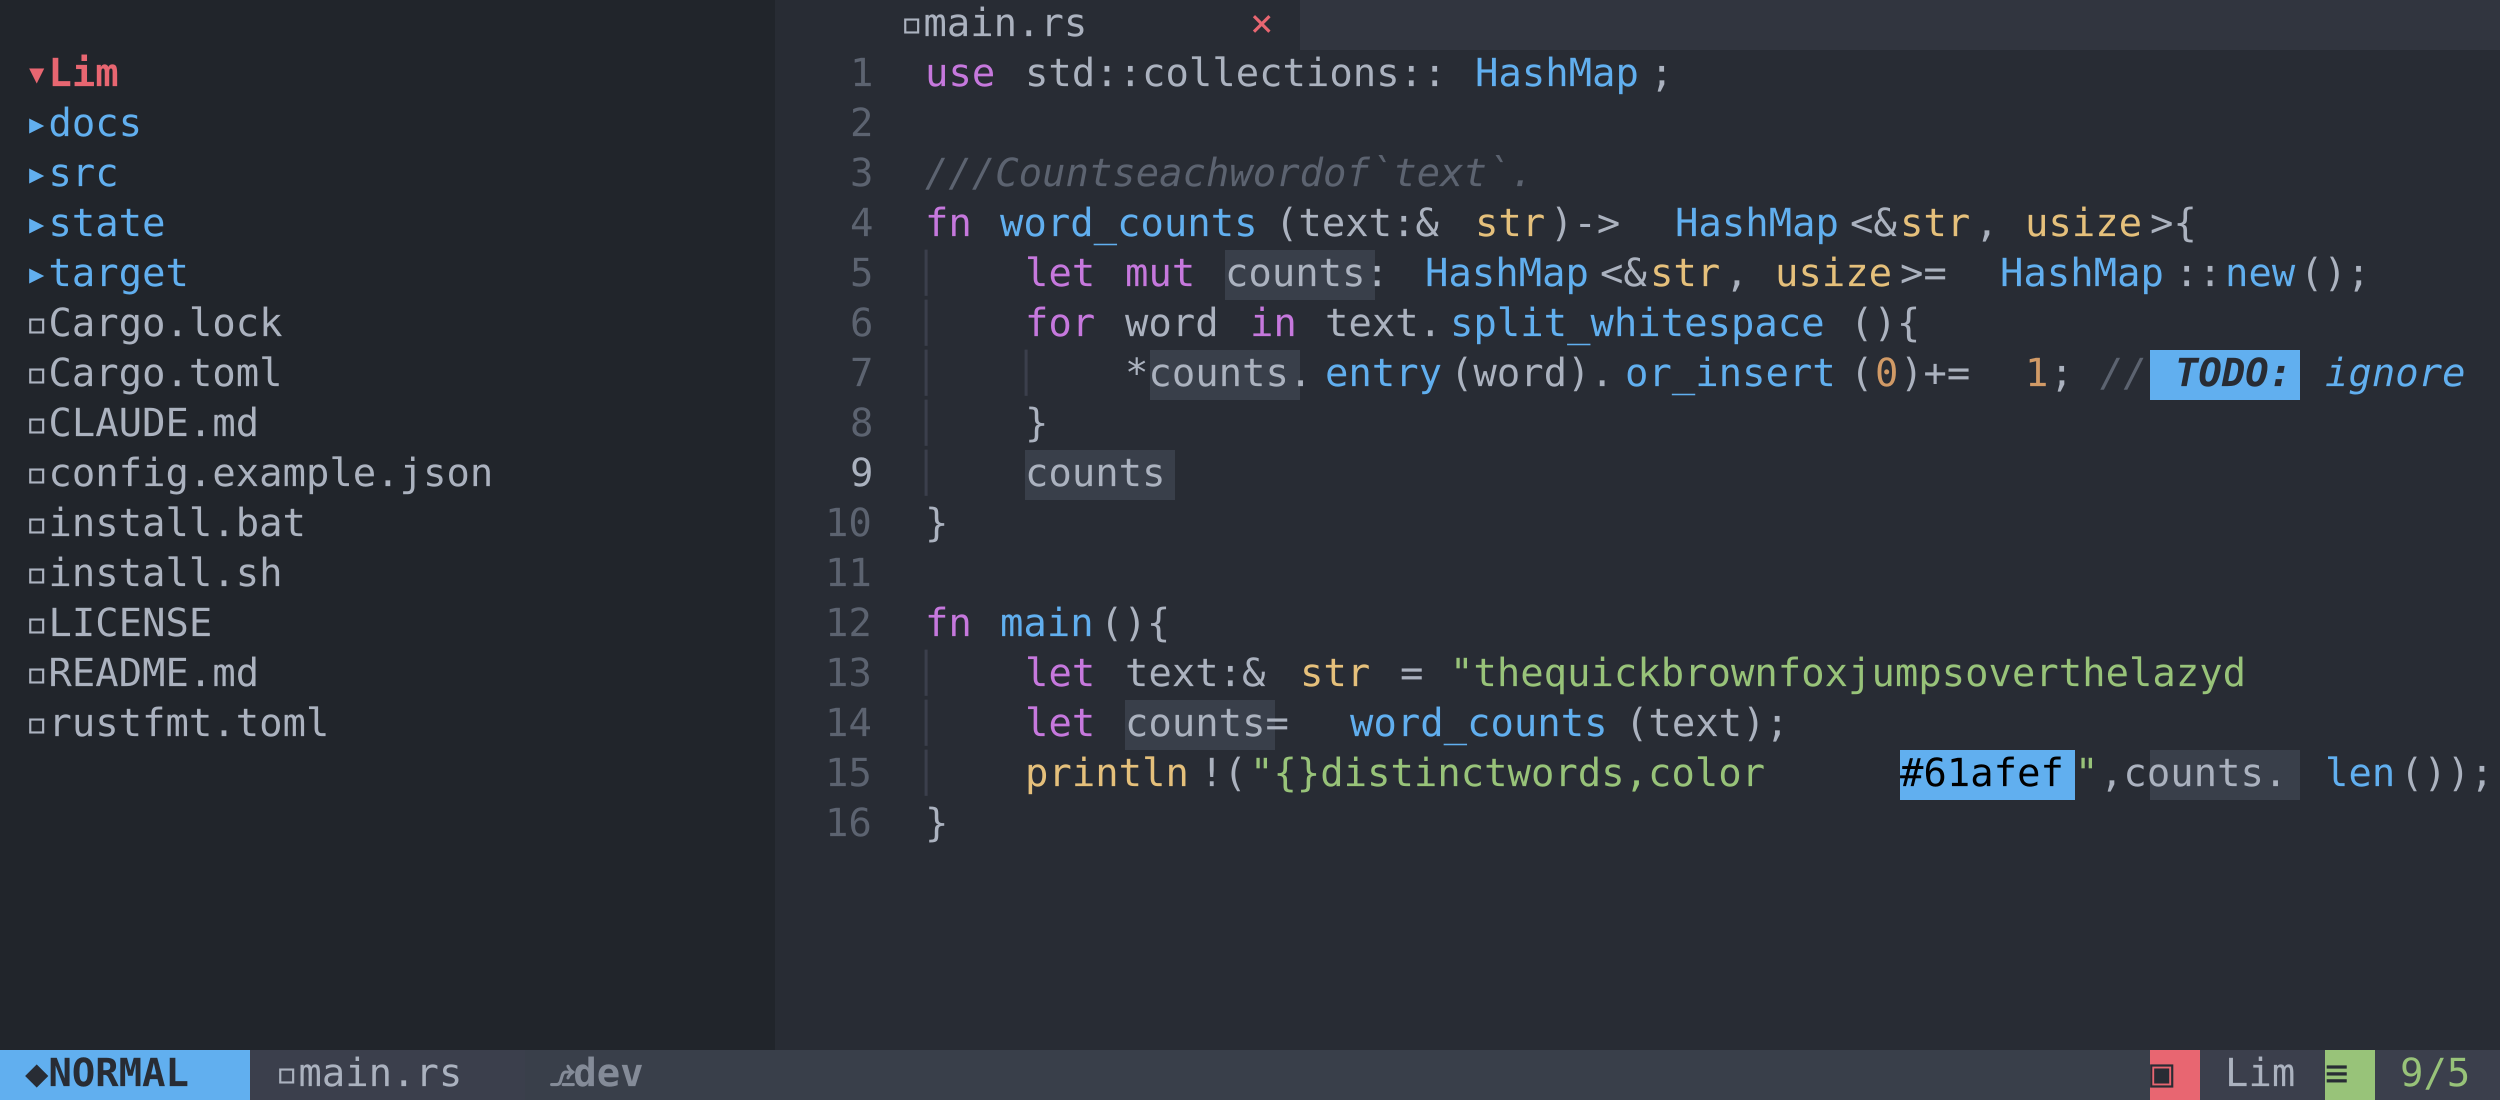
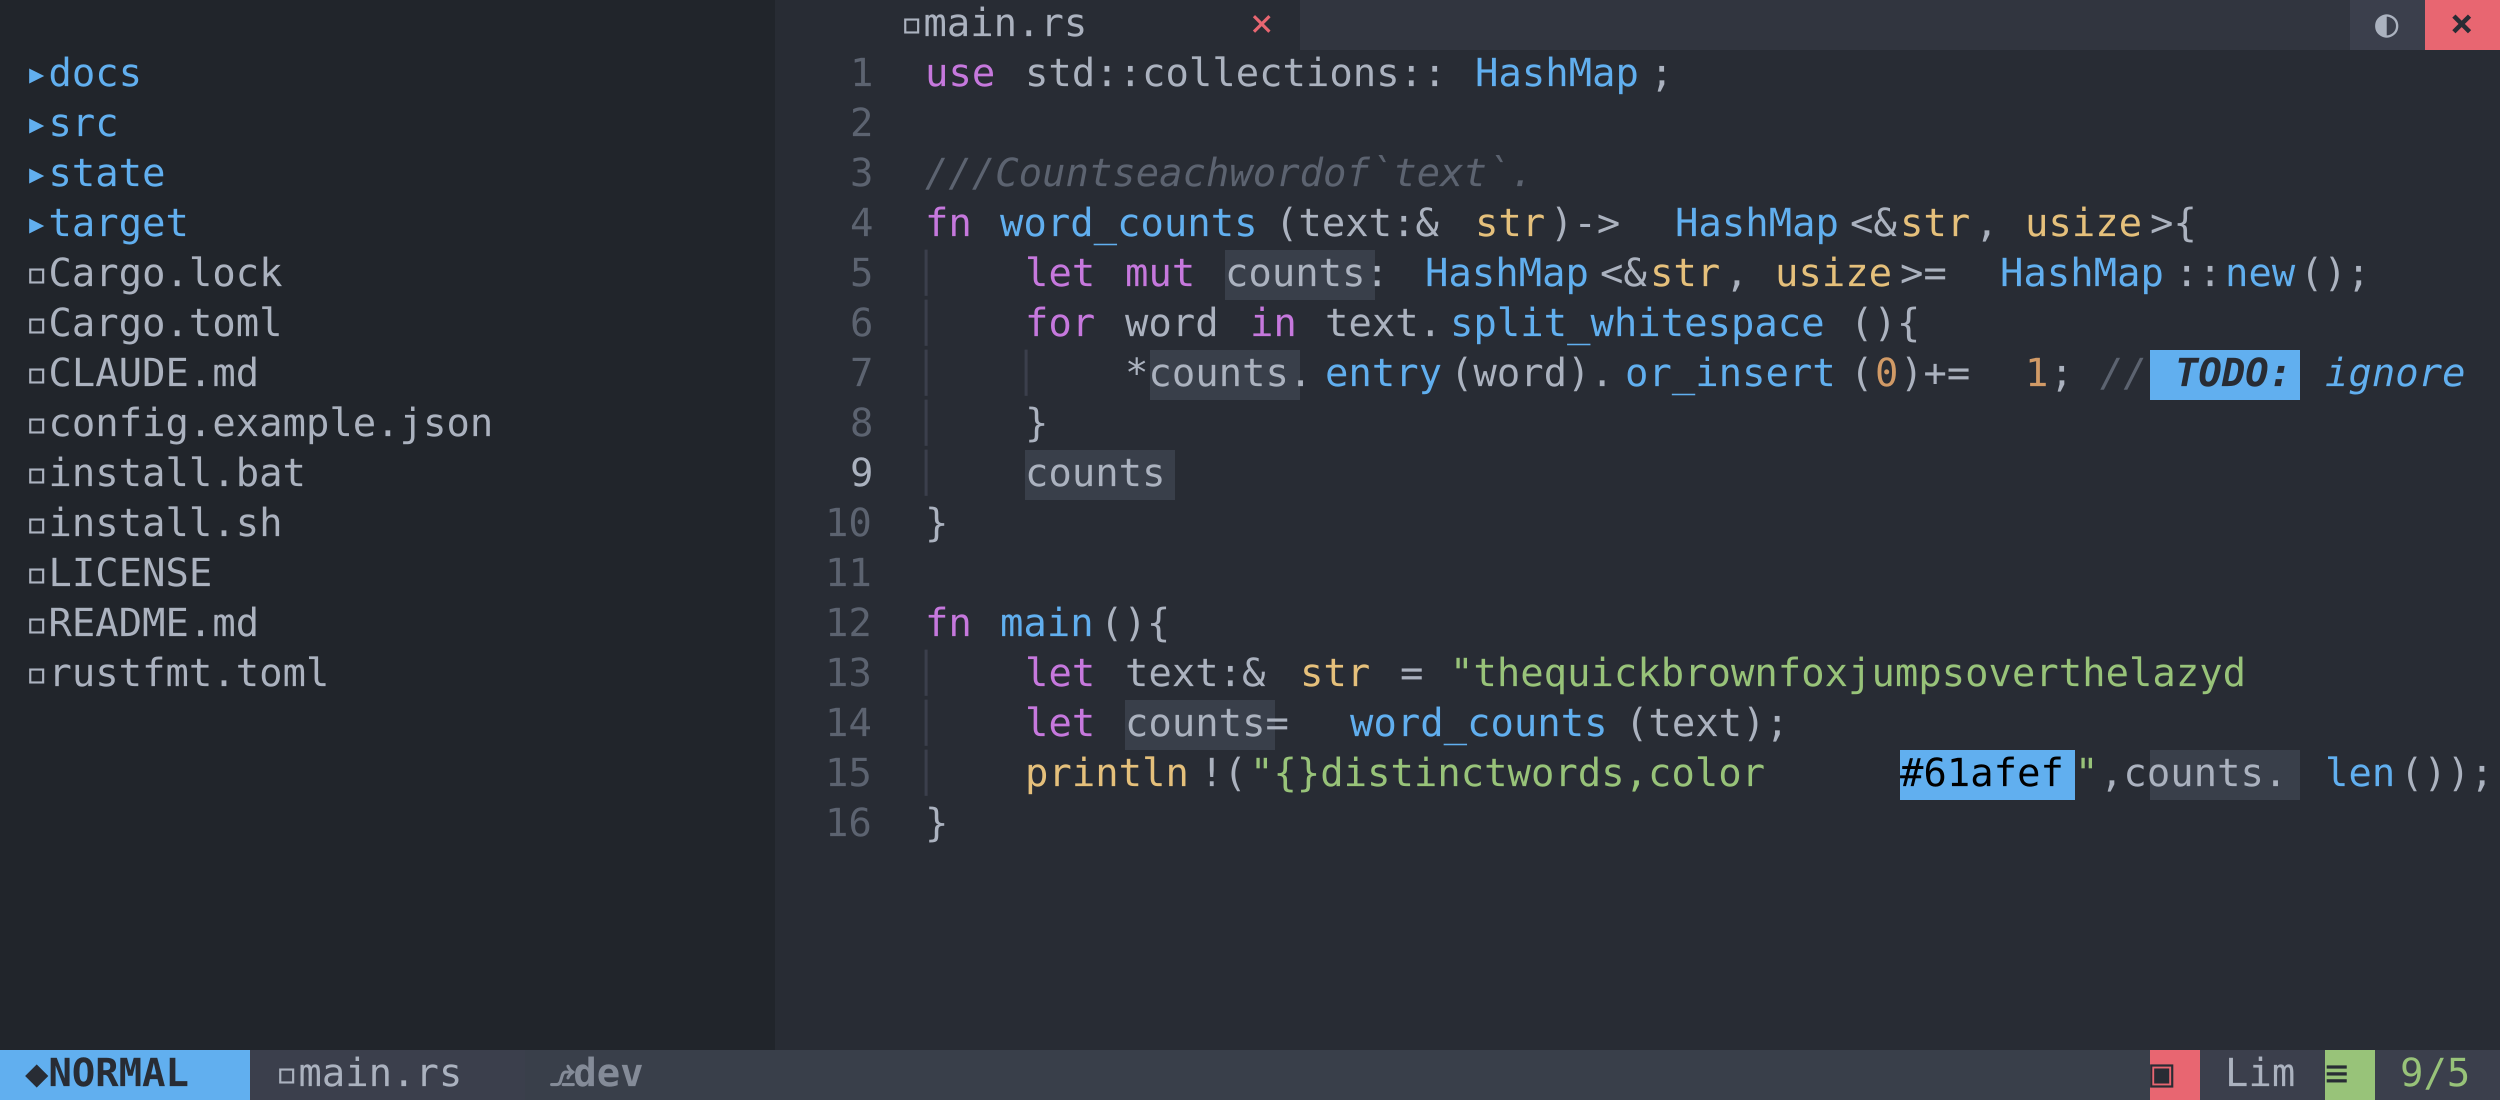
<svg xmlns="http://www.w3.org/2000/svg" width="900" height="396" viewBox="0 0 900 396" font-family="'JetBrainsMono Nerd Font','Symbols Nerd Font','Cascadia Code',Consolas,monospace" font-size="14" xml:space="preserve">
  <rect x="0" y="0" width="279" height="18" fill="#21252b" />
  <rect x="279" y="0" width="189" height="18" fill="#282c34" />
-   <rect x="468" y="0" width="432" height="18" fill="#31353f" />
+   <rect x="468" y="0" width="378" height="18" fill="#31353f" />
+   <rect x="846" y="0" width="27" height="18" fill="#3b3f4c" />
+   <rect x="873" y="0" width="27" height="18" fill="#e86671" />
  <text x="324 342 351 360 369 378 387 396" y="13" fill="#abb2bf">▫main.rs</text>
  <text x="450" y="13" fill="#e86671">×</text>
+   <text x="855" y="13" fill="#abb2bf" font-weight="bold">◐</text>
+   <text x="882" y="13" fill="#282c34" font-weight="bold">×</text>
  <rect x="0" y="18" width="279" height="18" fill="#21252b" />
  <rect x="279" y="18" width="621" height="18" fill="#282c34" />
-   <text x="9 27 36 45" y="31" fill="#e86671" font-weight="bold">▾Lim</text>
+   <text x="9 27 36 45 54" y="31" fill="#61afef">▸docs</text>
  <text x="270" y="31" fill="#21252b">│</text>
  <text x="306" y="31" fill="#5c6370">1</text>
  <text x="333 342 351" y="31" fill="#c678dd">use</text>
  <text x="369 378 387 396 405 414 423 432 441 450 459 468 477 486 495 504 513 522" y="31" fill="#abb2bf">std::collections::</text>
  <text x="531 540 549 558 567 576 585" y="31" fill="#61afef">HashMap</text>
  <text x="594" y="31" fill="#abb2bf">;</text>
  <rect x="0" y="36" width="279" height="18" fill="#21252b" />
  <rect x="279" y="36" width="621" height="18" fill="#282c34" />
-   <text x="9 27 36 45 54" y="49" fill="#61afef">▸docs</text>
+   <text x="9 27 36 45" y="49" fill="#61afef">▸src</text>
  <text x="270" y="49" fill="#21252b">│</text>
  <text x="306" y="49" fill="#5c6370">2</text>
  <rect x="0" y="54" width="279" height="18" fill="#21252b" />
  <rect x="279" y="54" width="621" height="18" fill="#282c34" />
-   <text x="9 27 36 45" y="67" fill="#61afef">▸src</text>
+   <text x="9 27 36 45 54 63" y="67" fill="#61afef">▸state</text>
  <text x="270" y="67" fill="#21252b">│</text>
  <text x="306" y="67" fill="#5c6370">3</text>
  <text x="333 342 351 369 378 387 396 405 414 432 441 450 459 477 486 495 504 522 531 549 558 567 576 585 594 603" y="67" fill="#5c6370" font-style="italic">///Countseachwordof`text`.</text>
  <rect x="0" y="72" width="279" height="18" fill="#21252b" />
  <rect x="279" y="72" width="621" height="18" fill="#282c34" />
-   <text x="9 27 36 45 54 63" y="85" fill="#61afef">▸state</text>
+   <text x="9 27 36 45 54 63 72" y="85" fill="#61afef">▸target</text>
  <text x="270" y="85" fill="#21252b">│</text>
  <text x="306" y="85" fill="#5c6370">4</text>
  <text x="333 342" y="85" fill="#c678dd">fn</text>
  <text x="360 369 378 387 396 405 414 423 432 441 450" y="85" fill="#61afef">word_counts</text>
  <text x="459 468 477 486 495 504 522" y="85" fill="#abb2bf">(text:&amp;</text>
  <text x="531 540 549" y="85" fill="#e5c07b">str</text>
  <text x="558 576 585" y="85" fill="#abb2bf">)-&gt;</text>
  <text x="603 612 621 630 639 648 657" y="85" fill="#61afef">HashMap</text>
  <text x="666 675" y="85" fill="#abb2bf">&lt;&amp;</text>
  <text x="684 693 702" y="85" fill="#e5c07b">str</text>
  <text x="711" y="85" fill="#abb2bf">,</text>
  <text x="729 738 747 756 765" y="85" fill="#e5c07b">usize</text>
  <text x="774 792" y="85" fill="#abb2bf">&gt;{</text>
  <rect x="0" y="90" width="279" height="18" fill="#21252b" />
  <rect x="279" y="90" width="162" height="18" fill="#282c34" />
  <rect x="441" y="90" width="54" height="18" fill="#393f4a" />
  <rect x="495" y="90" width="405" height="18" fill="#282c34" />
-   <text x="9 27 36 45 54 63 72" y="103" fill="#61afef">▸target</text>
+   <text x="9 27 36 45 54 63 72 81 90 99 108" y="103" fill="#abb2bf">▫Cargo.lock</text>
  <text x="270" y="103" fill="#21252b">│</text>
  <text x="306" y="103" fill="#5c6370">5</text>
  <text x="333" y="103" fill="#3b3f4c">▏</text>
  <text x="369 378 387" y="103" fill="#c678dd">let</text>
  <text x="405 414 423" y="103" fill="#c678dd">mut</text>
  <text x="441 450 459 468 477 486 495" y="103" fill="#abb2bf">counts:</text>
  <text x="513 522 531 540 549 558 567" y="103" fill="#61afef">HashMap</text>
  <text x="576 585" y="103" fill="#abb2bf">&lt;&amp;</text>
  <text x="594 603 612" y="103" fill="#e5c07b">str</text>
  <text x="621" y="103" fill="#abb2bf">,</text>
  <text x="639 648 657 666 675" y="103" fill="#e5c07b">usize</text>
  <text x="684 702" y="103" fill="#abb2bf">&gt;=</text>
  <text x="720 729 738 747 756 765 774" y="103" fill="#61afef">HashMap</text>
  <text x="783 792" y="103" fill="#abb2bf">::</text>
  <text x="801 810 819" y="103" fill="#61afef">new</text>
  <text x="828 837 846" y="103" fill="#abb2bf">();</text>
  <rect x="0" y="108" width="279" height="18" fill="#21252b" />
  <rect x="279" y="108" width="621" height="18" fill="#282c34" />
-   <text x="9 27 36 45 54 63 72 81 90 99 108" y="121" fill="#abb2bf">▫Cargo.lock</text>
+   <text x="9 27 36 45 54 63 72 81 90 99 108" y="121" fill="#abb2bf">▫Cargo.toml</text>
  <text x="270" y="121" fill="#21252b">│</text>
  <text x="306" y="121" fill="#5c6370">6</text>
  <text x="333" y="121" fill="#3b3f4c">▏</text>
  <text x="369 378 387" y="121" fill="#c678dd">for</text>
  <text x="405 414 423 432" y="121" fill="#abb2bf">word</text>
  <text x="450 459" y="121" fill="#c678dd">in</text>
  <text x="477 486 495 504 513" y="121" fill="#abb2bf">text.</text>
  <text x="522 531 540 549 558 567 576 585 594 603 612 621 630 639 648 657" y="121" fill="#61afef">split_whitespace</text>
  <text x="666 675 693" y="121" fill="#abb2bf">(){</text>
  <rect x="0" y="126" width="279" height="18" fill="#21252b" />
  <rect x="279" y="126" width="135" height="18" fill="#282c34" />
  <rect x="414" y="126" width="54" height="18" fill="#393f4a" />
  <rect x="468" y="126" width="306" height="18" fill="#282c34" />
  <rect x="774" y="126" width="54" height="18" fill="#61afef" />
  <rect x="828" y="126" width="72" height="18" fill="#282c34" />
-   <text x="9 27 36 45 54 63 72 81 90 99 108" y="139" fill="#abb2bf">▫Cargo.toml</text>
+   <text x="9 27 36 45 54 63 72 81 90 99" y="139" fill="#abb2bf">▫CLAUDE.md</text>
  <text x="270" y="139" fill="#21252b">│</text>
  <text x="306" y="139" fill="#5c6370">7</text>
  <text x="333" y="139" fill="#3b3f4c">▏</text>
  <text x="369" y="139" fill="#3b3f4c">▏</text>
  <text x="405 414 423 432 441 450 459 468" y="139" fill="#abb2bf">*counts.</text>
  <text x="477 486 495 504 513" y="139" fill="#61afef">entry</text>
  <text x="522 531 540 549 558 567 576" y="139" fill="#abb2bf">(word).</text>
  <text x="585 594 603 612 621 630 639 648 657" y="139" fill="#61afef">or_insert</text>
  <text x="666" y="139" fill="#abb2bf">(</text>
  <text x="675" y="139" fill="#d19a66">0</text>
  <text x="684 702 711" y="139" fill="#abb2bf">)+=</text>
  <text x="729" y="139" fill="#d19a66">1</text>
  <text x="738" y="139" fill="#abb2bf">;</text>
  <text x="756 765" y="139" fill="#5c6370" font-style="italic">//</text>
  <text x="783 792 801 810 819" y="139" fill="#282c34" font-weight="bold" font-style="italic">TODO:</text>
  <text x="837 846 855 864 873 882" y="139" fill="#61afef" font-style="italic">ignore</text>
  <rect x="0" y="144" width="279" height="18" fill="#21252b" />
  <rect x="279" y="144" width="621" height="18" fill="#282c34" />
-   <text x="9 27 36 45 54 63 72 81 90 99" y="157" fill="#abb2bf">▫CLAUDE.md</text>
+   <text x="9 27 36 45 54 63 72 81 90 99 108 117 126 135 144 153 162 171 180 189" y="157" fill="#abb2bf">▫config.example.json</text>
  <text x="270" y="157" fill="#21252b">│</text>
  <text x="306" y="157" fill="#5c6370">8</text>
  <text x="333" y="157" fill="#3b3f4c">▏</text>
  <text x="369" y="157" fill="#abb2bf">}</text>
  <rect x="0" y="162" width="279" height="18" fill="#21252b" />
  <rect x="279" y="162" width="90" height="18" fill="#282c34" />
  <rect x="369" y="162" width="54" height="18" fill="#393f4a" />
  <rect x="423" y="162" width="477" height="18" fill="#282c34" />
-   <text x="9 27 36 45 54 63 72 81 90 99 108 117 126 135 144 153 162 171 180 189" y="175" fill="#abb2bf">▫config.example.json</text>
+   <text x="9 27 36 45 54 63 72 81 90 99 108 117" y="175" fill="#abb2bf">▫install.bat</text>
  <text x="270" y="175" fill="#21252b">│</text>
  <text x="306" y="175" fill="#abb2bf">9</text>
  <text x="333" y="175" fill="#3b3f4c">▏</text>
  <text x="369 378 387 396 405 414" y="175" fill="#abb2bf">counts</text>
  <rect x="0" y="180" width="279" height="18" fill="#21252b" />
  <rect x="279" y="180" width="621" height="18" fill="#282c34" />
-   <text x="9 27 36 45 54 63 72 81 90 99 108 117" y="193" fill="#abb2bf">▫install.bat</text>
+   <text x="9 27 36 45 54 63 72 81 90 99 108" y="193" fill="#abb2bf">▫install.sh</text>
  <text x="270" y="193" fill="#21252b">│</text>
  <text x="297 306" y="193" fill="#5c6370">10</text>
  <text x="333" y="193" fill="#abb2bf">}</text>
  <rect x="0" y="198" width="279" height="18" fill="#21252b" />
  <rect x="279" y="198" width="621" height="18" fill="#282c34" />
-   <text x="9 27 36 45 54 63 72 81 90 99 108" y="211" fill="#abb2bf">▫install.sh</text>
+   <text x="9 27 36 45 54 63 72 81" y="211" fill="#abb2bf">▫LICENSE</text>
  <text x="270" y="211" fill="#21252b">│</text>
  <text x="297 306" y="211" fill="#5c6370">11</text>
  <rect x="0" y="216" width="279" height="18" fill="#21252b" />
  <rect x="279" y="216" width="621" height="18" fill="#282c34" />
-   <text x="9 27 36 45 54 63 72 81" y="229" fill="#abb2bf">▫LICENSE</text>
+   <text x="9 27 36 45 54 63 72 81 90 99" y="229" fill="#abb2bf">▫README.md</text>
  <text x="270" y="229" fill="#21252b">│</text>
  <text x="297 306" y="229" fill="#5c6370">12</text>
  <text x="333 342" y="229" fill="#c678dd">fn</text>
  <text x="360 369 378 387" y="229" fill="#61afef">main</text>
  <text x="396 405 423" y="229" fill="#abb2bf">(){</text>
  <rect x="0" y="234" width="279" height="18" fill="#21252b" />
  <rect x="279" y="234" width="621" height="18" fill="#282c34" />
-   <text x="9 27 36 45 54 63 72 81 90 99" y="247" fill="#abb2bf">▫README.md</text>
+   <text x="9 27 36 45 54 63 72 81 90 99 108 117 126" y="247" fill="#abb2bf">▫rustfmt.toml</text>
  <text x="270" y="247" fill="#21252b">│</text>
  <text x="297 306" y="247" fill="#5c6370">13</text>
  <text x="333" y="247" fill="#3b3f4c">▏</text>
  <text x="369 378 387" y="247" fill="#c678dd">let</text>
  <text x="405 414 423 432 441 459" y="247" fill="#abb2bf">text:&amp;</text>
  <text x="468 477 486" y="247" fill="#e5c07b">str</text>
  <text x="504" y="247" fill="#abb2bf">=</text>
  <text x="522 531 540 549 567 576 585 594 603 621 630 639 648 657 675 684 693 711 720 729 738 747 765 774 783 792 810 819 828 846 855 864 873 891" y="247" fill="#98c379">"thequickbrownfoxjumpsoverthelazyd</text>
  <rect x="0" y="252" width="279" height="18" fill="#21252b" />
  <rect x="279" y="252" width="126" height="18" fill="#282c34" />
  <rect x="405" y="252" width="54" height="18" fill="#393f4a" />
  <rect x="459" y="252" width="441" height="18" fill="#282c34" />
-   <text x="9 27 36 45 54 63 72 81 90 99 108 117 126" y="265" fill="#abb2bf">▫rustfmt.toml</text>
  <text x="270" y="265" fill="#21252b">│</text>
  <text x="297 306" y="265" fill="#5c6370">14</text>
  <text x="333" y="265" fill="#3b3f4c">▏</text>
  <text x="369 378 387" y="265" fill="#c678dd">let</text>
  <text x="405 414 423 432 441 450 468" y="265" fill="#abb2bf">counts=</text>
  <text x="486 495 504 513 522 531 540 549 558 567 576" y="265" fill="#61afef">word_counts</text>
  <text x="585 594 603 612 621 630 639" y="265" fill="#abb2bf">(text);</text>
  <rect x="0" y="270" width="279" height="18" fill="#21252b" />
  <rect x="279" y="270" width="405" height="18" fill="#282c34" />
  <rect x="684" y="270" width="63" height="18" fill="#61afef" />
  <rect x="747" y="270" width="27" height="18" fill="#282c34" />
  <rect x="774" y="270" width="54" height="18" fill="#393f4a" />
  <rect x="828" y="270" width="72" height="18" fill="#282c34" />
  <text x="270" y="283" fill="#21252b">│</text>
  <text x="297 306" y="283" fill="#5c6370">15</text>
  <text x="333" y="283" fill="#3b3f4c">▏</text>
  <text x="369 378 387 396 405 414 423" y="283" fill="#e5c07b">println</text>
  <text x="432 441" y="283" fill="#abb2bf">!(</text>
  <text x="450 459 468 486 495 504 513 522 531 540 549 567 576 585 594 603 612 630 639 648 657 666" y="283" fill="#98c379">"{}distinctwords,color</text>
  <text x="684 693 702 711 720 729 738" y="283" fill="#000000">#61afef</text>
  <text x="747" y="283" fill="#98c379">"</text>
  <text x="756 774 783 792 801 810 819 828" y="283" fill="#abb2bf">,counts.</text>
  <text x="837 846 855" y="283" fill="#61afef">len</text>
  <text x="864 873 882 891" y="283" fill="#abb2bf">());</text>
  <rect x="0" y="288" width="279" height="18" fill="#21252b" />
  <rect x="279" y="288" width="621" height="18" fill="#282c34" />
  <text x="270" y="301" fill="#21252b">│</text>
  <text x="297 306" y="301" fill="#5c6370">16</text>
  <text x="333" y="301" fill="#abb2bf">}</text>
  <rect x="0" y="306" width="279" height="18" fill="#21252b" />
  <rect x="279" y="306" width="621" height="18" fill="#282c34" />
  <text x="270" y="319" fill="#21252b">│</text>
  <rect x="0" y="324" width="279" height="18" fill="#21252b" />
  <rect x="279" y="324" width="621" height="18" fill="#282c34" />
  <text x="270" y="337" fill="#21252b">│</text>
  <rect x="0" y="342" width="279" height="18" fill="#21252b" />
  <rect x="279" y="342" width="621" height="18" fill="#282c34" />
  <text x="270" y="355" fill="#21252b">│</text>
  <rect x="0" y="360" width="279" height="18" fill="#21252b" />
  <rect x="279" y="360" width="621" height="18" fill="#282c34" />
  <text x="270" y="373" fill="#21252b">│</text>
  <rect x="0" y="378" width="90" height="18" fill="#61afef" />
  <rect x="90" y="378" width="99" height="18" fill="#3b3f4c" />
  <rect x="189" y="378" width="585" height="18" fill="#393f4a" />
  <rect x="774" y="378" width="18" height="18" fill="#e86671" />
  <rect x="792" y="378" width="45" height="18" fill="#3b3f4c" />
  <rect x="837" y="378" width="18" height="18" fill="#98c379" />
  <rect x="855" y="378" width="45" height="18" fill="#3b3f4c" />
  <text x="9 27 36 45 54 63 72" y="391" fill="#282c34" font-weight="bold">◆NORMAL</text>
  <text x="99 117 126 135 144 153 162 171" y="391" fill="#abb2bf">▫main.rs</text>
  <text x="198 216 225 234" y="391" fill="#848b98" font-weight="bold">⎇dev</text>
  <text x="774" y="391" fill="#282c34">▣</text>
  <text x="801 810 819" y="391" fill="#abb2bf">Lim</text>
  <text x="837" y="391" fill="#282c34">≡</text>
  <text x="864 873 882" y="391" fill="#98c379">9/5</text>
</svg>
